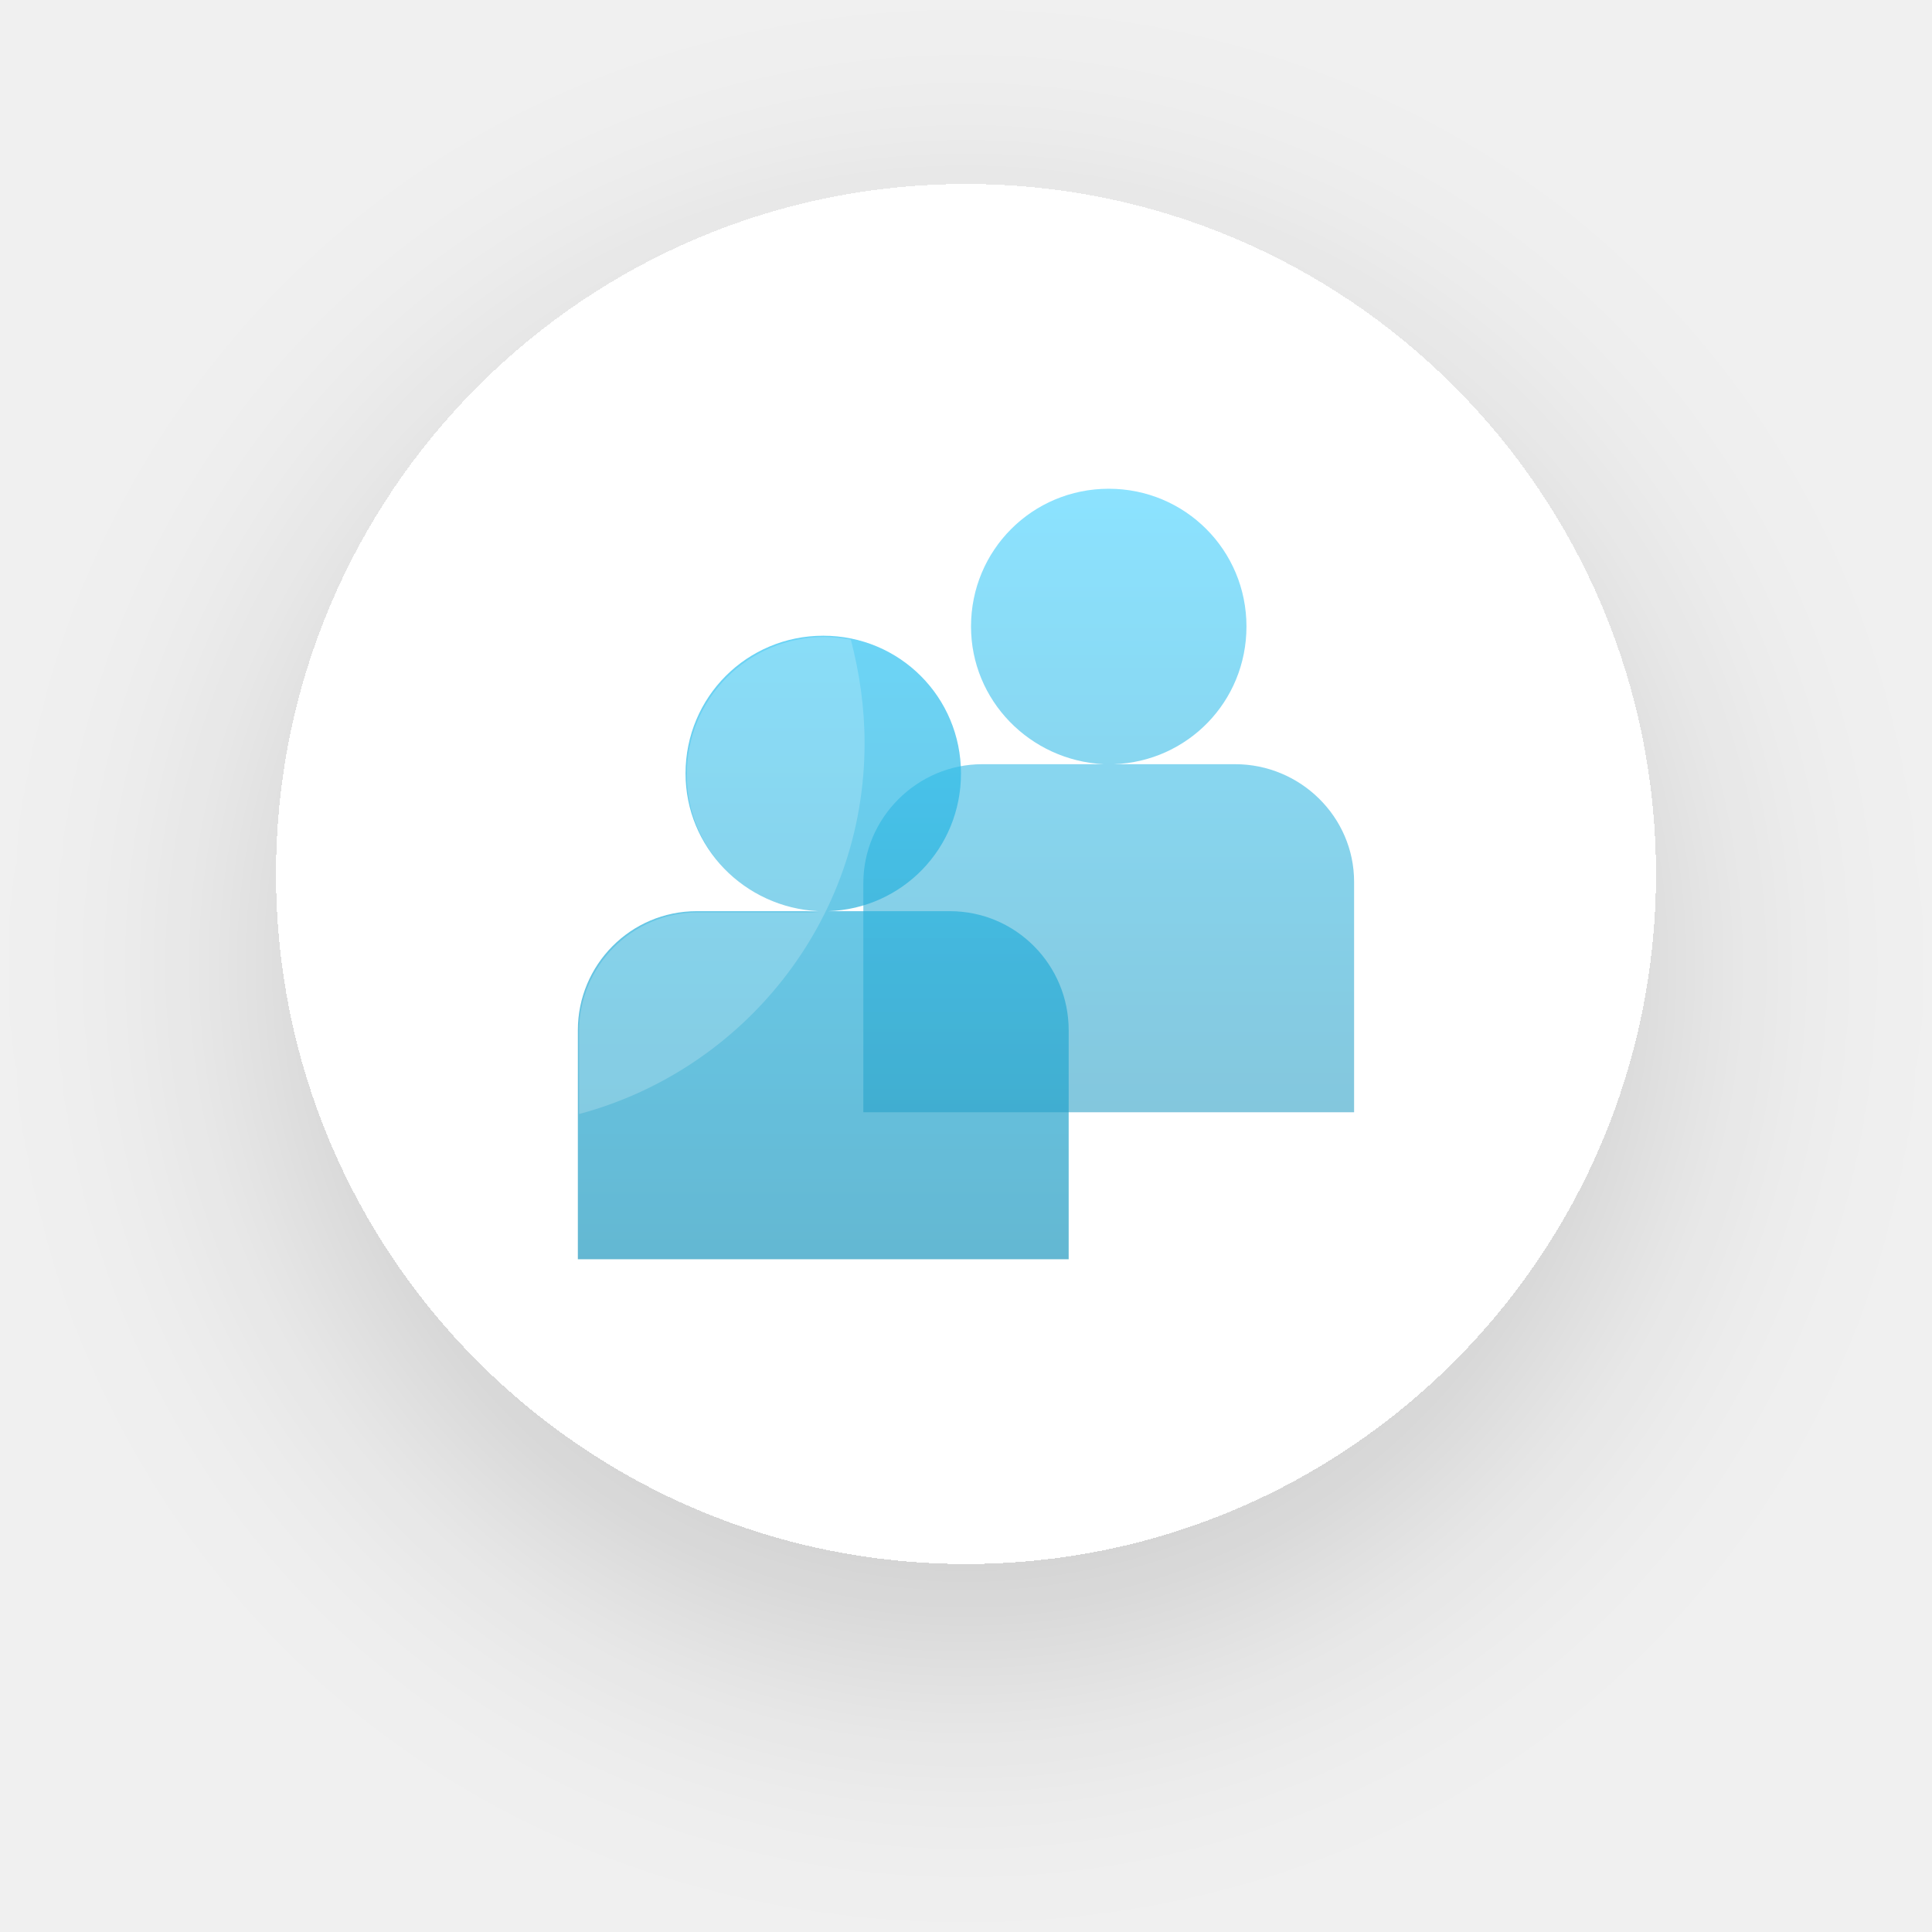
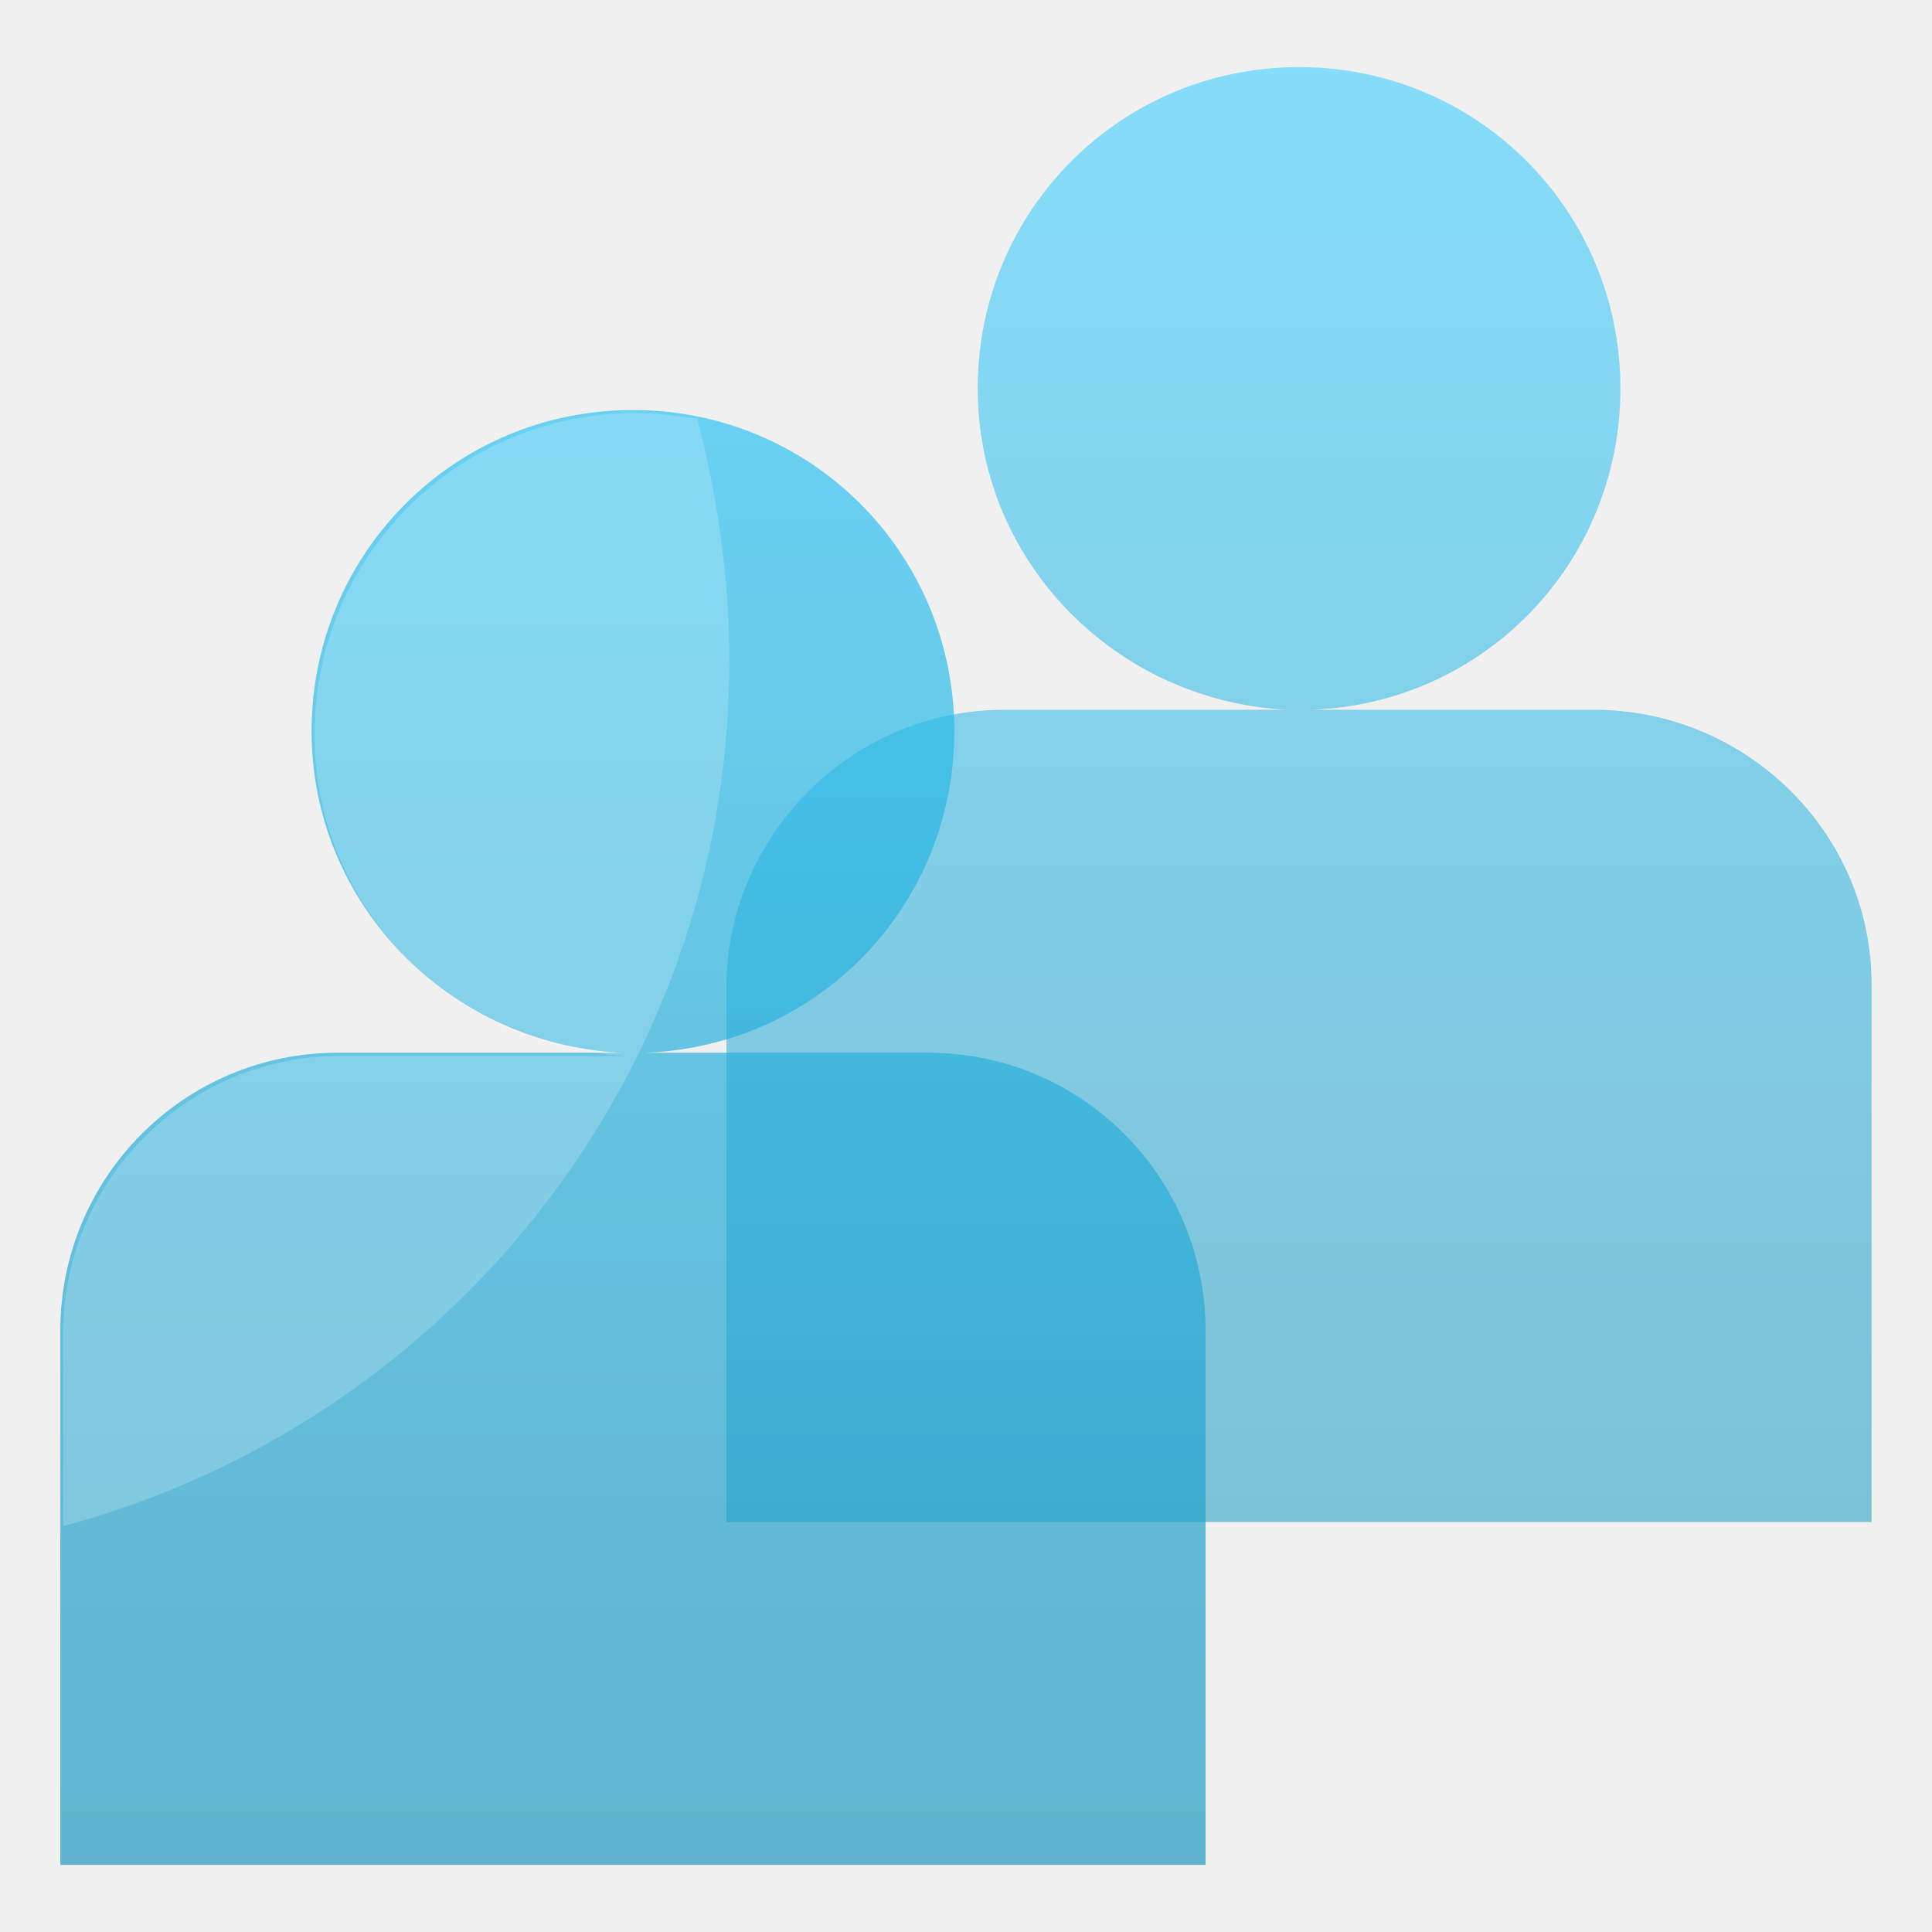
- <svg xmlns="http://www.w3.org/2000/svg" width="42" height="42" viewBox="0 0 42 42" fill="none">
-   <g filter="url(#filter0_d_161_1577)">
-     <rect x="6" y="4" width="30" height="30" rx="15" fill="white" shape-rendering="crispEdges" />
-     <g clip-path="url(#clip0_161_1577)">
-       <path opacity="0.6" d="M26.852 16.613H24.212C25.817 16.558 27.097 15.252 27.097 13.619C27.097 11.959 25.763 10.625 24.103 10.625C22.442 10.625 21.109 11.959 21.109 13.619C21.109 15.225 22.388 16.531 23.994 16.613H21.354C19.938 16.613 18.768 17.783 18.768 19.199V24.18H29.437V19.171C29.437 17.756 28.267 16.613 26.852 16.613Z" fill="url(#paint0_linear_161_1577)" />
-       <g opacity="0.7">
-         <path d="M20.646 19.808H18.006C19.612 19.754 20.891 18.447 20.891 16.814C20.891 15.154 19.558 13.82 17.897 13.82C16.237 13.82 14.903 15.154 14.903 16.814C14.903 18.42 16.183 19.727 17.788 19.808H15.148C13.706 19.808 12.562 20.979 12.562 22.394V27.375H23.232V22.394C23.232 20.979 22.089 19.808 20.646 19.808Z" fill="url(#paint1_linear_161_1577)" />
-       </g>
-       <path opacity="0.2" d="M18.795 16.161C18.795 15.372 18.686 14.637 18.496 13.902C18.305 13.875 18.115 13.848 17.924 13.848C16.264 13.848 14.93 15.181 14.93 16.842C14.93 18.448 16.209 19.754 17.815 19.836H15.175C13.732 19.836 12.589 21.006 12.589 22.421V24.218C16.155 23.265 18.795 20.026 18.795 16.161Z" fill="white" />
-     </g>
+ <svg xmlns="http://www.w3.org/2000/svg" width="18" height="18" viewBox="0 0 18 18" fill="none">
+   <path opacity="0.6" d="M14.852 6.613H12.212C13.818 6.558 15.097 5.252 15.097 3.619C15.097 1.959 13.763 0.625 12.103 0.625C10.443 0.625 9.109 1.959 9.109 3.619C9.109 5.225 10.388 6.531 11.994 6.613H9.354C7.938 6.613 6.768 7.783 6.768 9.199V14.18H17.437V9.171C17.437 7.756 16.267 6.613 14.852 6.613Z" fill="url(#paint0_linear_165_1589)" />
+   <g opacity="0.7">
+     <path d="M8.646 9.808H6.006C7.612 9.754 8.891 8.447 8.891 6.814C8.891 5.154 7.557 3.82 5.897 3.82C4.237 3.82 2.903 5.154 2.903 6.814C2.903 8.42 4.182 9.727 5.788 9.808H3.148C1.706 9.808 0.562 10.979 0.562 12.394V17.375H11.232V12.394C11.232 10.979 10.089 9.808 8.646 9.808Z" fill="url(#paint1_linear_165_1589)" />
  </g>
+   <path opacity="0.2" d="M6.795 6.161C6.795 5.372 6.686 4.637 6.496 3.902C6.305 3.875 6.115 3.848 5.924 3.848C4.264 3.848 2.93 5.181 2.93 6.842C2.93 8.447 4.209 9.754 5.815 9.836H3.175C1.732 9.836 0.589 11.006 0.589 12.421V14.218C4.155 13.265 6.795 10.026 6.795 6.161Z" fill="white" />
  <defs>
-     <filter id="filter0_d_161_1577" x="0" y="0" width="42" height="42" filterUnits="userSpaceOnUse" color-interpolation-filters="sRGB">
-       <feFlood flood-opacity="0" result="BackgroundImageFix" />
-       <feColorMatrix in="SourceAlpha" type="matrix" values="0 0 0 0 0 0 0 0 0 0 0 0 0 0 0 0 0 0 127 0" result="hardAlpha" />
-       <feOffset dy="2" />
-       <feGaussianBlur stdDeviation="3" />
-       <feComposite in2="hardAlpha" operator="out" />
-       <feColorMatrix type="matrix" values="0 0 0 0 0 0 0 0 0 0 0 0 0 0 0 0 0 0 0.16 0" />
-       <feBlend mode="normal" in2="BackgroundImageFix" result="effect1_dropShadow_161_1577" />
-       <feBlend mode="normal" in="SourceGraphic" in2="effect1_dropShadow_161_1577" result="shape" />
-     </filter>
-     <linearGradient id="paint0_linear_161_1577" x1="24.098" y1="24.061" x2="24.098" y2="10.561" gradientUnits="userSpaceOnUse">
+     <linearGradient id="paint0_linear_165_1589" x1="12.098" y1="14.061" x2="12.098" y2="0.561" gradientUnits="userSpaceOnUse">
      <stop stop-color="#31A2C7" />
      <stop offset="1" stop-color="#3FD0FF" />
    </linearGradient>
-     <linearGradient id="paint1_linear_161_1577" x1="17.907" y1="27.435" x2="17.907" y2="13.372" gradientUnits="userSpaceOnUse">
+     <linearGradient id="paint1_linear_165_1589" x1="5.907" y1="17.435" x2="5.907" y2="3.372" gradientUnits="userSpaceOnUse">
      <stop stop-color="#2199BF" />
      <stop offset="1" stop-color="#2FC4F4" />
    </linearGradient>
-     <clipPath id="clip0_161_1577">
-       <rect width="18" height="18" fill="white" transform="translate(12 10)" />
-     </clipPath>
  </defs>
</svg>
